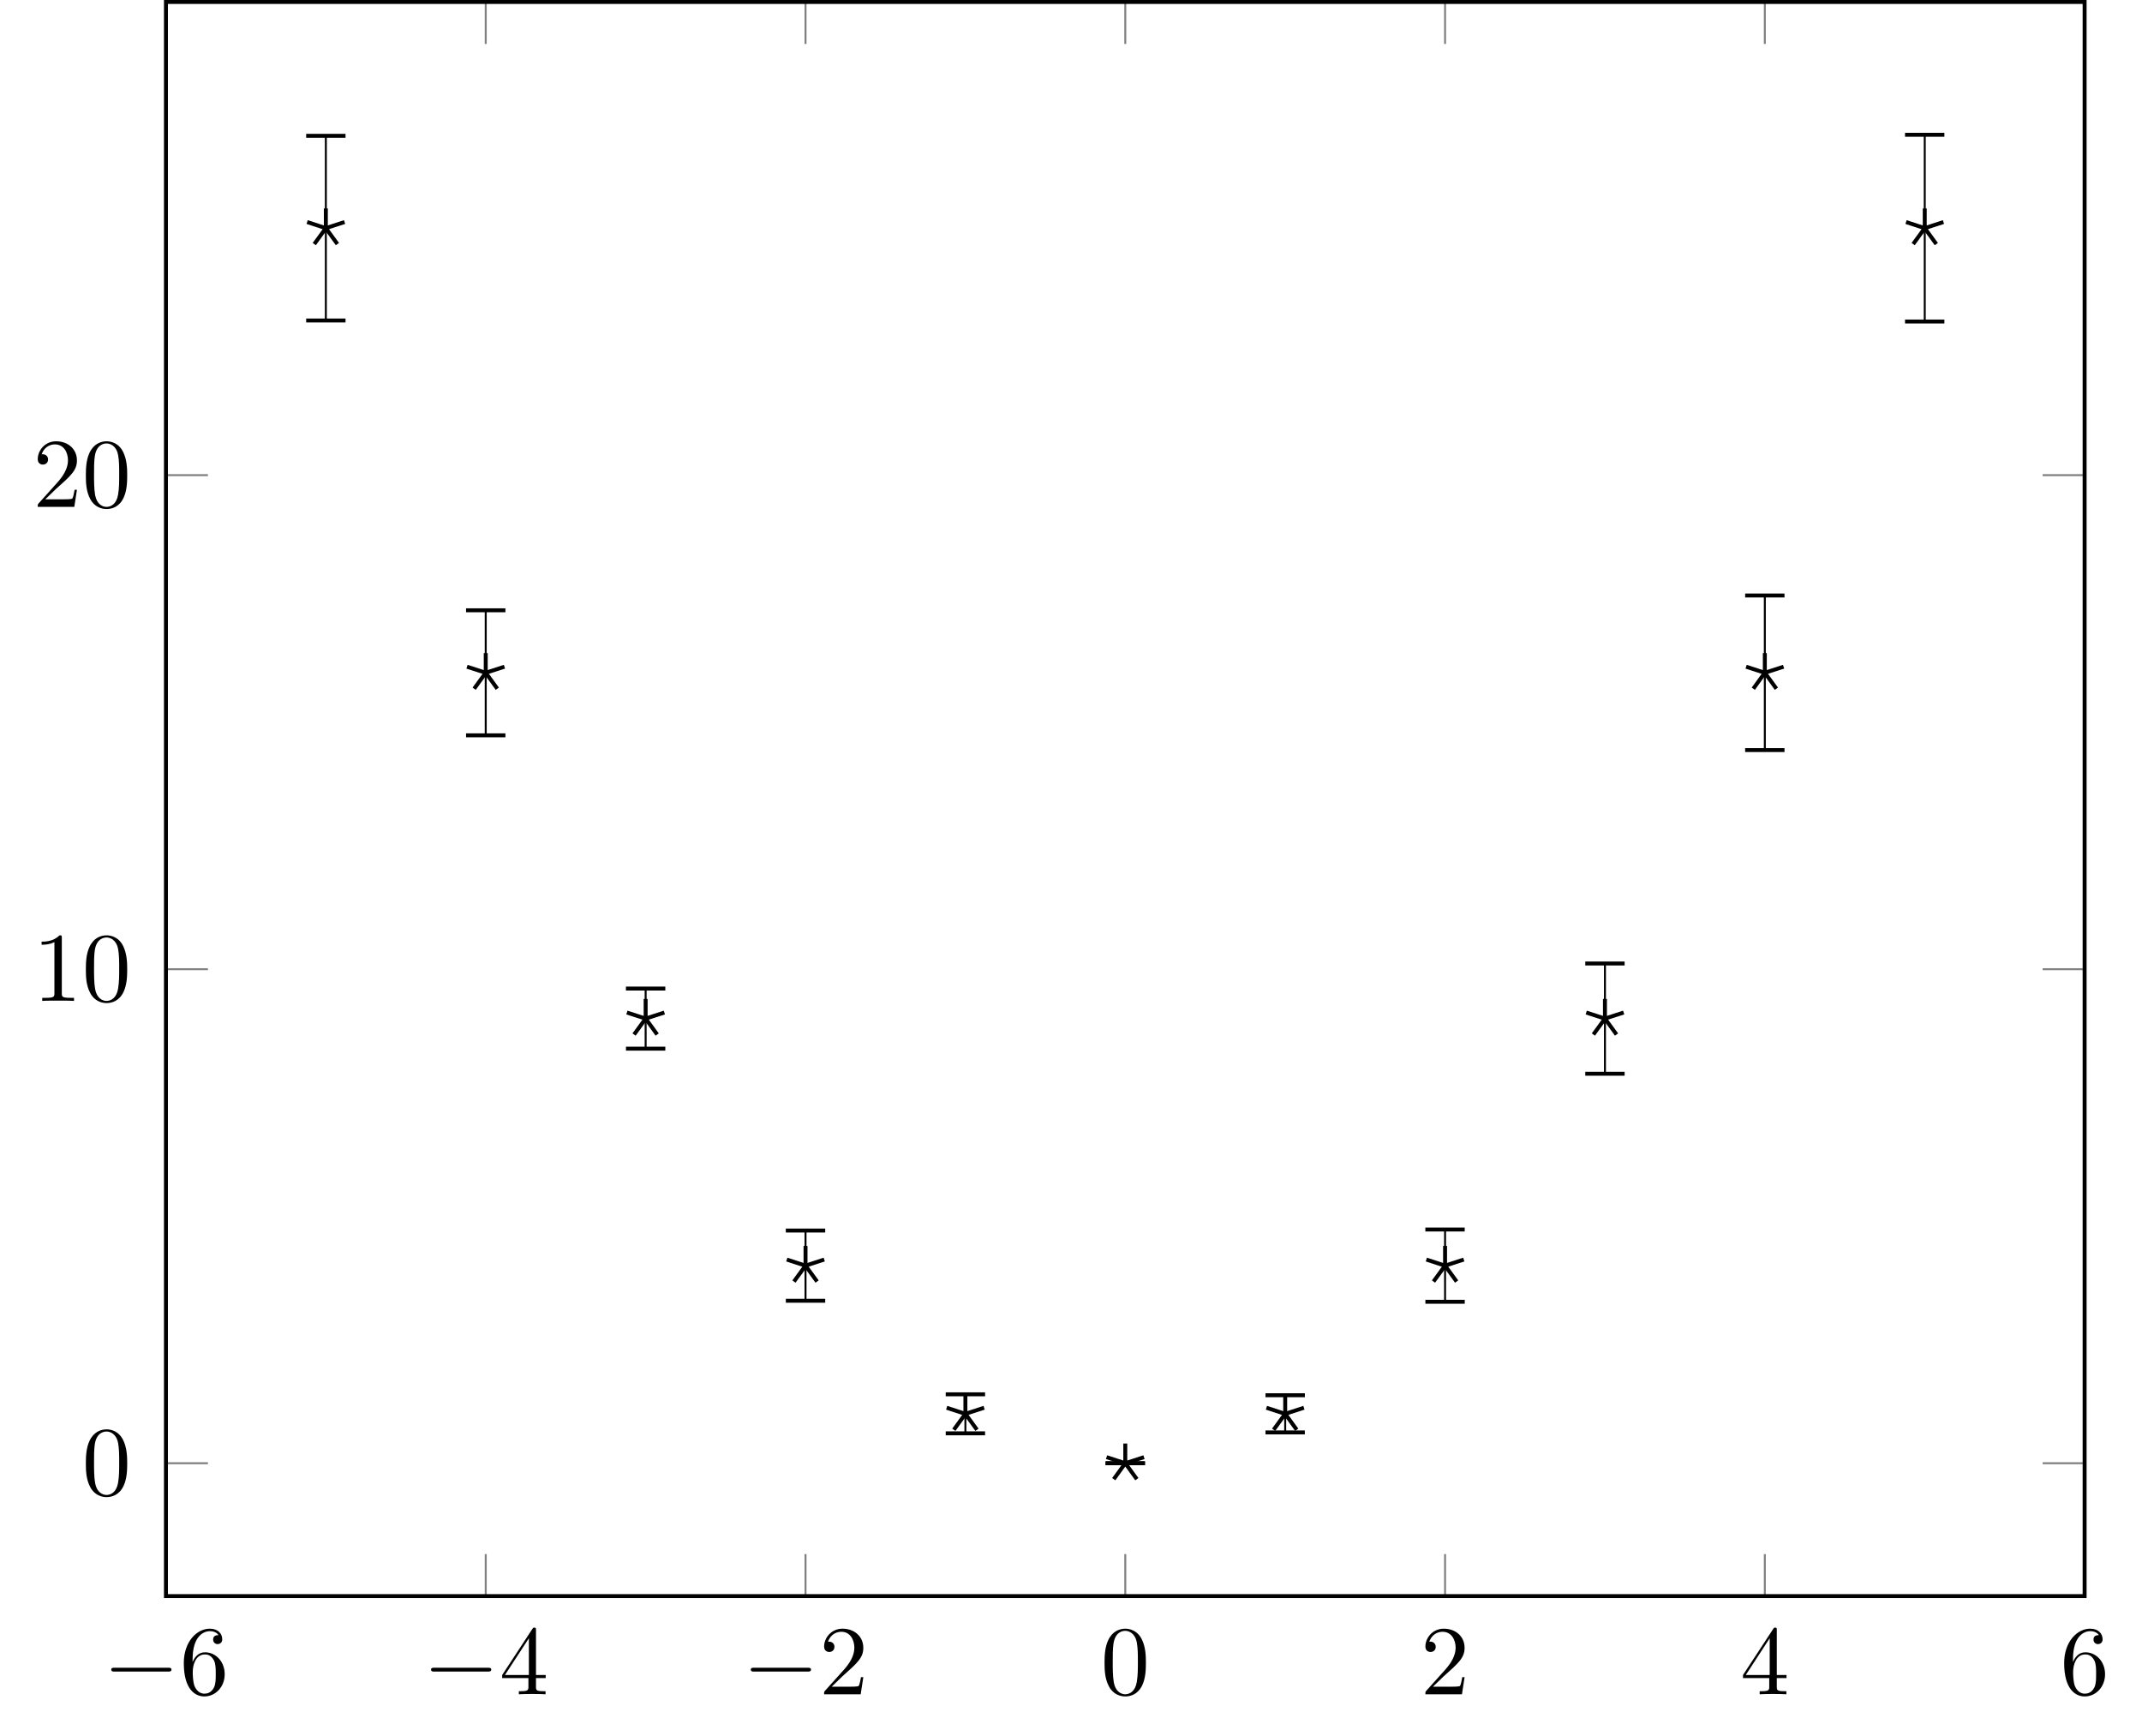
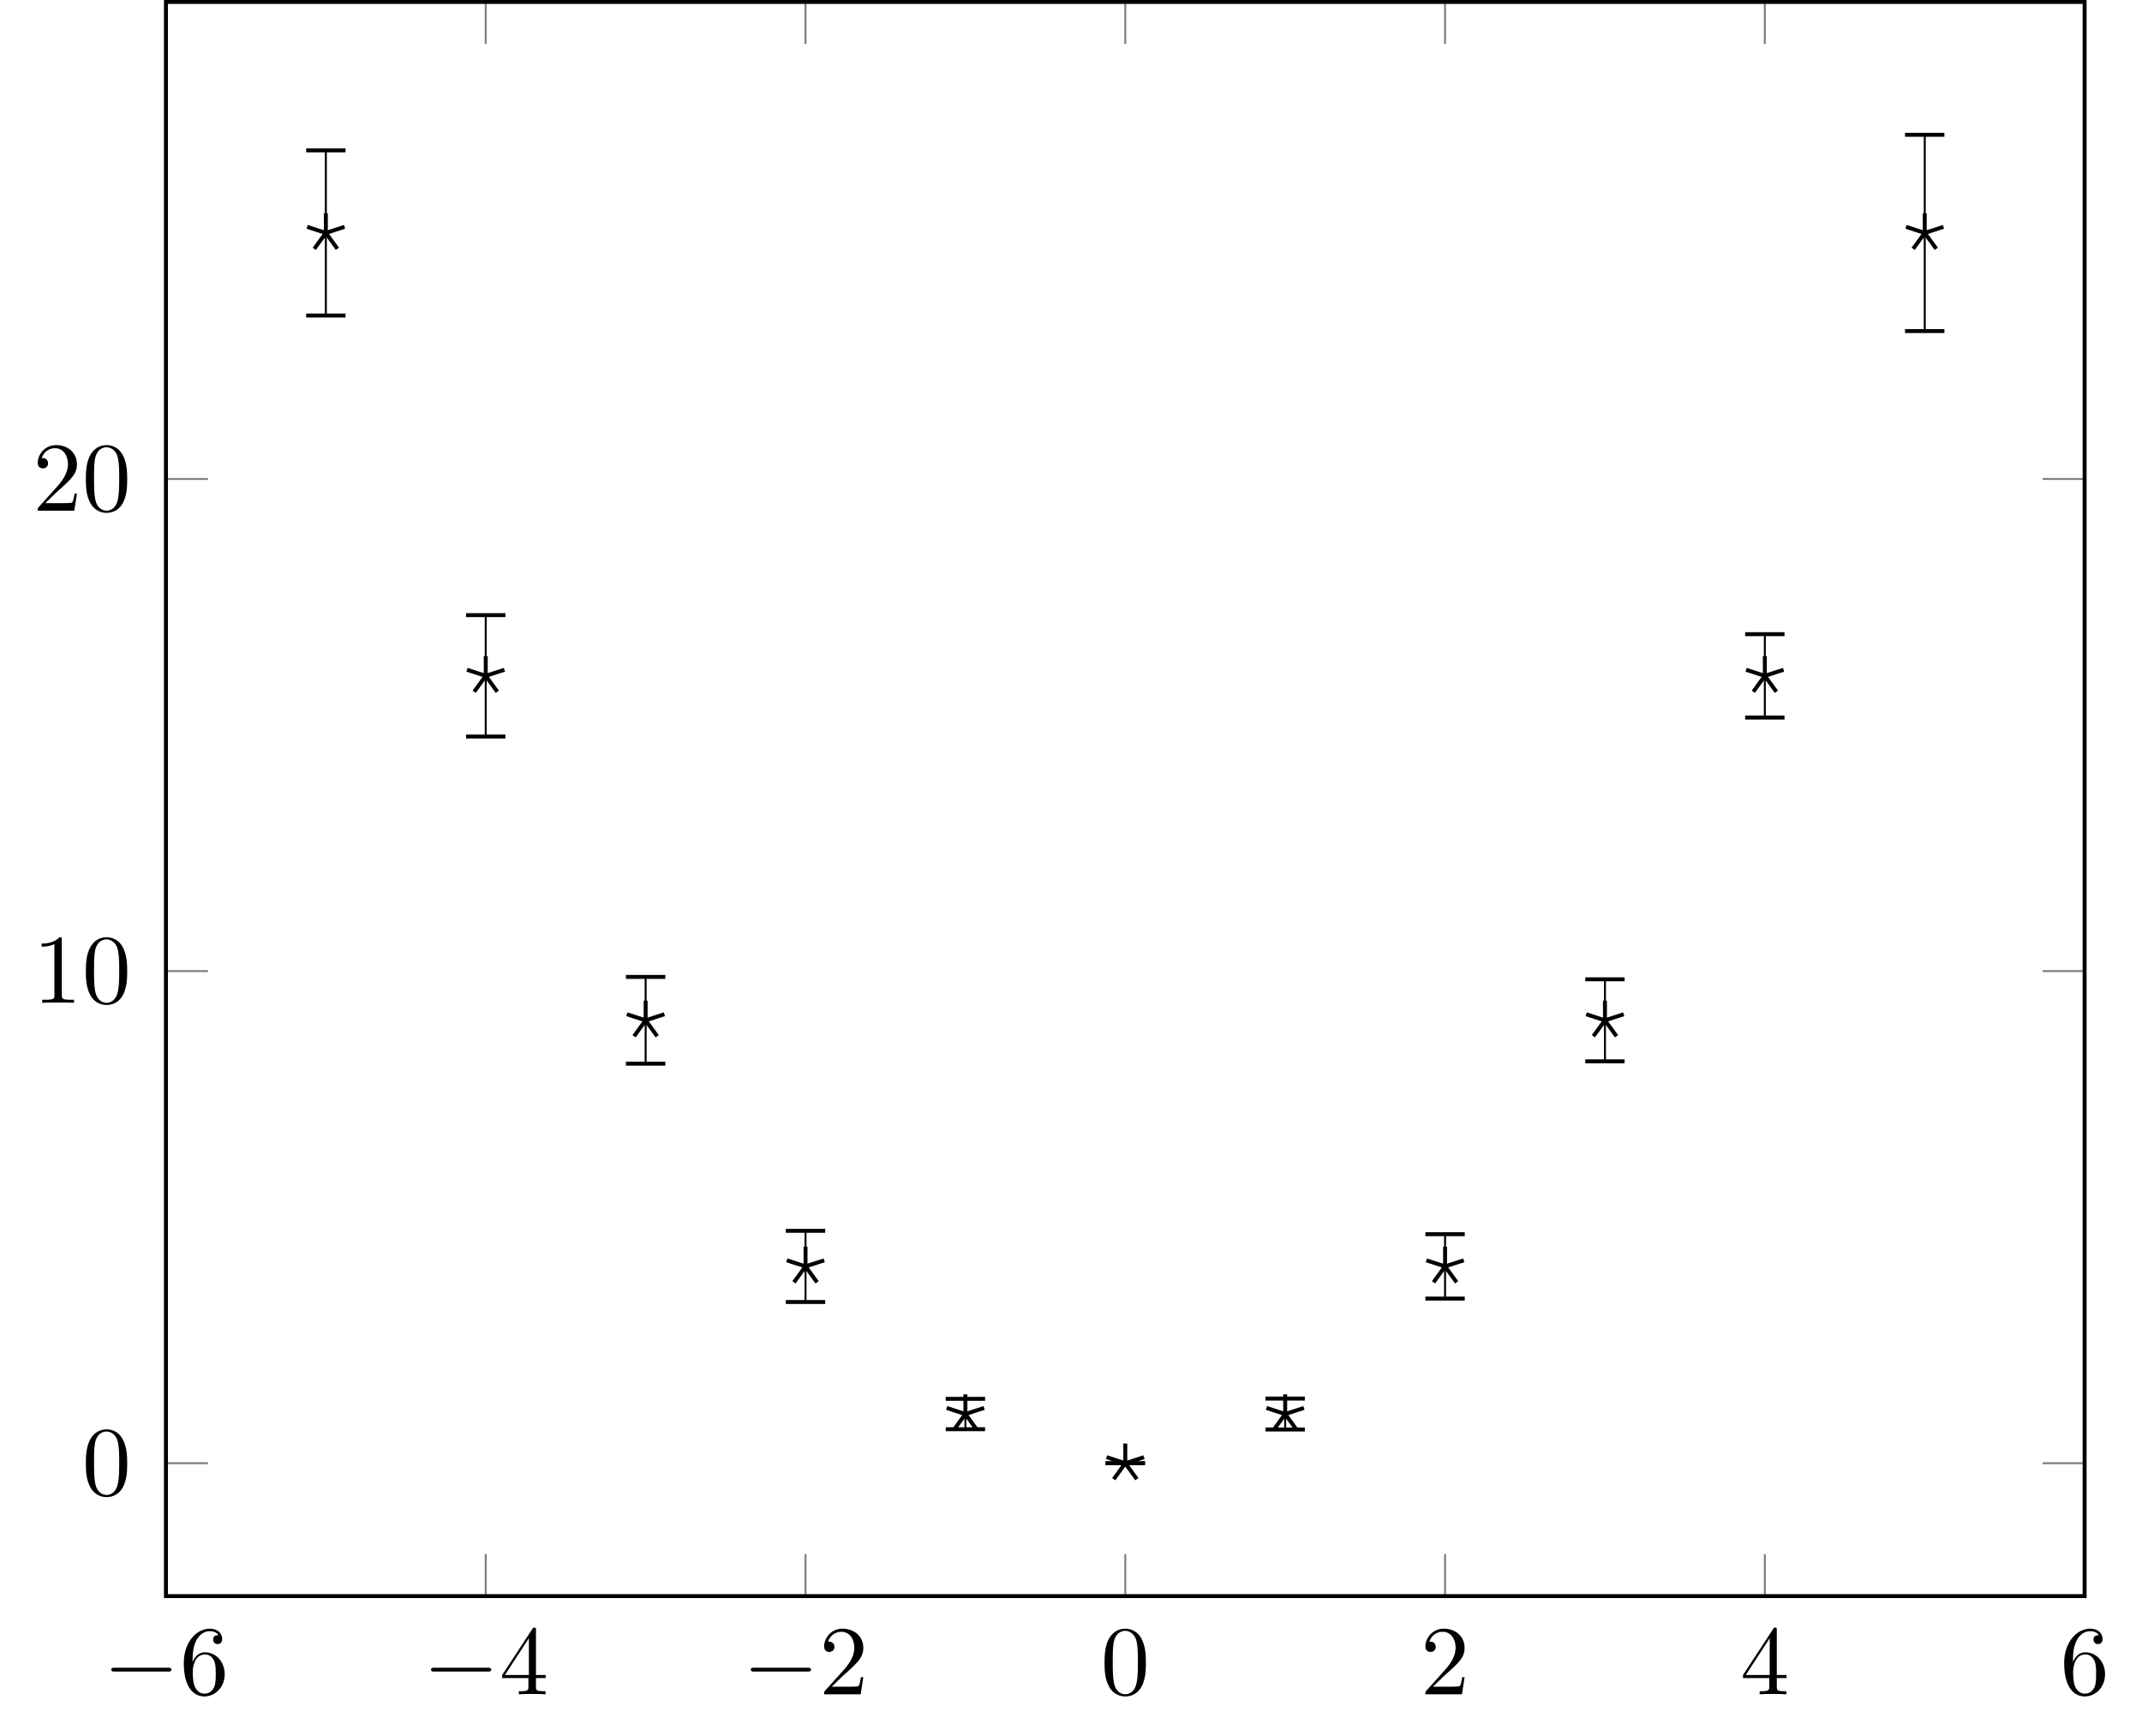
<svg xmlns="http://www.w3.org/2000/svg" xmlns:xlink="http://www.w3.org/1999/xlink" width="216.876pt" height="175.683pt" viewBox="0 0 216.876 175.683" version="1.1">
  <defs>
    <g>
      <symbol overflow="visible" id="glyph0-0">
        <path style="stroke:none;" d="" />
      </symbol>
      <symbol overflow="visible" id="glyph0-1">
        <path style="stroke:none;" d="M 6.562 -2.297 C 6.734 -2.297 6.922 -2.297 6.922 -2.5 C 6.922 -2.688 6.734 -2.688 6.562 -2.688 L 1.172 -2.688 C 1 -2.688 0.828 -2.688 0.828 -2.5 C 0.828 -2.297 1 -2.297 1.172 -2.297 Z M 6.562 -2.297 " />
      </symbol>
      <symbol overflow="visible" id="glyph1-0">
        <path style="stroke:none;" d="" />
      </symbol>
      <symbol overflow="visible" id="glyph1-1">
        <path style="stroke:none;" d="M 1.312 -3.266 L 1.312 -3.516 C 1.312 -6.031 2.547 -6.391 3.062 -6.391 C 3.297 -6.391 3.719 -6.328 3.938 -5.984 C 3.781 -5.984 3.391 -5.984 3.391 -5.547 C 3.391 -5.234 3.625 -5.078 3.844 -5.078 C 4 -5.078 4.312 -5.172 4.312 -5.562 C 4.312 -6.156 3.875 -6.641 3.047 -6.641 C 1.766 -6.641 0.422 -5.359 0.422 -3.156 C 0.422 -0.484 1.578 0.219 2.5 0.219 C 3.609 0.219 4.562 -0.719 4.562 -2.031 C 4.562 -3.297 3.672 -4.25 2.562 -4.25 C 1.891 -4.25 1.516 -3.75 1.312 -3.266 Z M 2.5 -0.062 C 1.875 -0.062 1.578 -0.656 1.516 -0.812 C 1.328 -1.281 1.328 -2.078 1.328 -2.25 C 1.328 -3.031 1.656 -4.031 2.547 -4.031 C 2.719 -4.031 3.172 -4.031 3.484 -3.406 C 3.656 -3.047 3.656 -2.531 3.656 -2.047 C 3.656 -1.562 3.656 -1.062 3.484 -0.703 C 3.188 -0.109 2.734 -0.062 2.5 -0.062 Z M 2.5 -0.062 " />
      </symbol>
      <symbol overflow="visible" id="glyph1-2">
        <path style="stroke:none;" d="M 2.938 -1.641 L 2.938 -0.781 C 2.938 -0.422 2.906 -0.312 2.172 -0.312 L 1.969 -0.312 L 1.969 0 C 2.375 -0.031 2.891 -0.031 3.312 -0.031 C 3.734 -0.031 4.25 -0.031 4.672 0 L 4.672 -0.312 L 4.453 -0.312 C 3.719 -0.312 3.703 -0.422 3.703 -0.781 L 3.703 -1.641 L 4.688 -1.641 L 4.688 -1.953 L 3.703 -1.953 L 3.703 -6.484 C 3.703 -6.688 3.703 -6.75 3.531 -6.75 C 3.453 -6.75 3.422 -6.75 3.344 -6.625 L 0.281 -1.953 L 0.281 -1.641 Z M 2.984 -1.953 L 0.562 -1.953 L 2.984 -5.672 Z M 2.984 -1.953 " />
      </symbol>
      <symbol overflow="visible" id="glyph1-3">
        <path style="stroke:none;" d="M 1.266 -0.766 L 2.328 -1.797 C 3.875 -3.172 4.469 -3.703 4.469 -4.703 C 4.469 -5.844 3.578 -6.641 2.359 -6.641 C 1.234 -6.641 0.5 -5.719 0.5 -4.828 C 0.5 -4.281 1 -4.281 1.031 -4.281 C 1.203 -4.281 1.547 -4.391 1.547 -4.812 C 1.547 -5.062 1.359 -5.328 1.016 -5.328 C 0.938 -5.328 0.922 -5.328 0.891 -5.312 C 1.109 -5.969 1.656 -6.328 2.234 -6.328 C 3.141 -6.328 3.562 -5.516 3.562 -4.703 C 3.562 -3.906 3.078 -3.125 2.516 -2.5 L 0.609 -0.375 C 0.5 -0.266 0.5 -0.234 0.5 0 L 4.203 0 L 4.469 -1.734 L 4.234 -1.734 C 4.172 -1.438 4.109 -1 4 -0.844 C 3.938 -0.766 3.281 -0.766 3.062 -0.766 Z M 1.266 -0.766 " />
      </symbol>
      <symbol overflow="visible" id="glyph1-4">
        <path style="stroke:none;" d="M 4.578 -3.188 C 4.578 -3.984 4.531 -4.781 4.188 -5.516 C 3.734 -6.484 2.906 -6.641 2.5 -6.641 C 1.891 -6.641 1.172 -6.375 0.75 -5.453 C 0.438 -4.766 0.391 -3.984 0.391 -3.188 C 0.391 -2.438 0.422 -1.547 0.844 -0.781 C 1.266 0.016 2 0.219 2.484 0.219 C 3.016 0.219 3.781 0.016 4.219 -0.938 C 4.531 -1.625 4.578 -2.406 4.578 -3.188 Z M 2.484 0 C 2.094 0 1.5 -0.25 1.328 -1.203 C 1.219 -1.797 1.219 -2.719 1.219 -3.312 C 1.219 -3.953 1.219 -4.609 1.297 -5.141 C 1.484 -6.328 2.234 -6.422 2.484 -6.422 C 2.812 -6.422 3.469 -6.234 3.656 -5.25 C 3.766 -4.688 3.766 -3.938 3.766 -3.312 C 3.766 -2.562 3.766 -1.891 3.656 -1.25 C 3.5 -0.297 2.938 0 2.484 0 Z M 2.484 0 " />
      </symbol>
      <symbol overflow="visible" id="glyph1-5">
        <path style="stroke:none;" d="M 2.938 -6.375 C 2.938 -6.625 2.938 -6.641 2.703 -6.641 C 2.078 -6 1.203 -6 0.891 -6 L 0.891 -5.688 C 1.094 -5.688 1.672 -5.688 2.188 -5.953 L 2.188 -0.781 C 2.188 -0.422 2.156 -0.312 1.266 -0.312 L 0.953 -0.312 L 0.953 0 C 1.297 -0.031 2.156 -0.031 2.562 -0.031 C 2.953 -0.031 3.828 -0.031 4.172 0 L 4.172 -0.312 L 3.859 -0.312 C 2.953 -0.312 2.938 -0.422 2.938 -0.781 Z M 2.938 -6.375 " />
      </symbol>
    </g>
  </defs>
  <g id="surface1">
-     <path style="fill:none;stroke-width:0.199;stroke-linecap:butt;stroke-linejoin:miter;stroke:rgb(50%,50%,50%);stroke-opacity:1;stroke-miterlimit:10;" d="M -16.187 -13.452 L -16.187 -9.198 M 16.188 -13.452 L 16.188 -9.198 M 48.567 -13.452 L 48.567 -9.198 M 80.942 -13.452 L 80.942 -9.198 M 113.32 -13.452 L 113.32 -9.198 M 145.696 -13.452 L 145.696 -9.198 M 178.074 -13.452 L 178.074 -9.198 M -16.187 147.943 L -16.187 143.693 M 16.188 147.943 L 16.188 143.693 M 48.567 147.943 L 48.567 143.693 M 80.942 147.943 L 80.942 143.693 M 113.32 147.943 L 113.32 143.693 M 145.696 147.943 L 145.696 143.693 M 178.074 147.943 L 178.074 143.693 " transform="matrix(1,0,0,-1,32.992,148.142)" />
-     <path style="fill:none;stroke-width:0.199;stroke-linecap:butt;stroke-linejoin:miter;stroke:rgb(50%,50%,50%);stroke-opacity:1;stroke-miterlimit:10;" d="M -16.191 0.001 L -11.937 0.001 M -16.191 50.017 L -11.937 50.017 M -16.191 100.037 L -11.937 100.037 M 178.074 0.001 L 173.824 0.001 M 178.074 50.017 L 173.824 50.017 M 178.074 100.037 L 173.824 100.037 " transform="matrix(1,0,0,-1,32.992,148.142)" />
-     <path style="fill:none;stroke-width:0.399;stroke-linecap:butt;stroke-linejoin:miter;stroke:rgb(0%,0%,0%);stroke-opacity:1;stroke-miterlimit:10;" d="M -16.191 -13.452 L -16.191 147.943 L 178.074 147.943 L 178.074 -13.452 Z M -16.191 -13.452 " transform="matrix(1,0,0,-1,32.992,148.142)" />
+     <path style="fill:none;stroke-width:0.199;stroke-linecap:butt;stroke-linejoin:miter;stroke:rgb(50%,50%,50%);stroke-opacity:1;stroke-miterlimit:10;" d="M -16.187 -13.452 L -16.187 -9.198 M 16.188 -13.452 L 16.188 -9.198 M 48.567 -13.452 L 48.567 -9.198 M 80.942 -13.452 L 80.942 -9.198 M 113.32 -13.452 L 113.32 -9.198 M 145.696 -13.452 L 145.696 -9.198 M 178.074 -13.452 L 178.074 -9.198 M -16.187 147.947 L -16.187 143.693 M 16.188 147.947 L 16.188 143.693 M 48.567 147.947 L 48.567 143.693 M 80.942 147.947 L 80.942 143.693 M 113.32 147.947 L 113.32 143.693 M 145.696 147.947 L 145.696 143.693 M 178.074 147.947 L 178.074 143.693 " transform="matrix(1,0,0,-1,32.992,148.142)" />
+     <path style="fill:none;stroke-width:0.199;stroke-linecap:butt;stroke-linejoin:miter;stroke:rgb(50%,50%,50%);stroke-opacity:1;stroke-miterlimit:10;" d="M -16.191 0.001 L -11.937 0.001 M -16.191 49.826 L -11.937 49.826 M -16.191 99.65 L -11.937 99.65 M 178.074 0.001 L 173.824 0.001 M 178.074 49.826 L 173.824 49.826 M 178.074 99.65 L 173.824 99.65 " transform="matrix(1,0,0,-1,32.992,148.142)" />
+     <path style="fill:none;stroke-width:0.399;stroke-linecap:butt;stroke-linejoin:miter;stroke:rgb(0%,0%,0%);stroke-opacity:1;stroke-miterlimit:10;" d="M -16.191 -13.452 L -16.191 147.947 L 178.074 147.947 L 178.074 -13.452 Z M -16.191 -13.452 " transform="matrix(1,0,0,-1,32.992,148.142)" />
    <g style="fill:rgb(0%,0%,0%);fill-opacity:1;">
      <use xlink:href="#glyph0-1" x="10.439" y="171.532" />
    </g>
    <g style="fill:rgb(0%,0%,0%);fill-opacity:1;">
      <use xlink:href="#glyph1-1" x="18.188" y="171.532" />
    </g>
    <g style="fill:rgb(0%,0%,0%);fill-opacity:1;">
      <use xlink:href="#glyph0-1" x="42.816" y="171.532" />
    </g>
    <g style="fill:rgb(0%,0%,0%);fill-opacity:1;">
      <use xlink:href="#glyph1-2" x="50.564" y="171.532" />
    </g>
    <g style="fill:rgb(0%,0%,0%);fill-opacity:1;">
      <use xlink:href="#glyph0-1" x="75.192" y="171.532" />
    </g>
    <g style="fill:rgb(0%,0%,0%);fill-opacity:1;">
      <use xlink:href="#glyph1-3" x="82.941" y="171.532" />
    </g>
    <g style="fill:rgb(0%,0%,0%);fill-opacity:1;">
      <use xlink:href="#glyph1-4" x="111.444" y="171.532" />
    </g>
    <g style="fill:rgb(0%,0%,0%);fill-opacity:1;">
      <use xlink:href="#glyph1-3" x="143.82" y="171.532" />
    </g>
    <g style="fill:rgb(0%,0%,0%);fill-opacity:1;">
      <use xlink:href="#glyph1-2" x="176.197" y="171.532" />
    </g>
    <g style="fill:rgb(0%,0%,0%);fill-opacity:1;">
      <use xlink:href="#glyph1-1" x="208.574" y="171.532" />
    </g>
    <g style="fill:rgb(0%,0%,0%);fill-opacity:1;">
      <use xlink:href="#glyph1-4" x="8.302" y="151.352" />
    </g>
    <g style="fill:rgb(0%,0%,0%);fill-opacity:1;">
-       <use xlink:href="#glyph1-5" x="3.321" y="101.335" />
-       <use xlink:href="#glyph1-4" x="8.302" y="101.335" />
+       <use xlink:href="#glyph1-5" x="3.321" y="101.528" />
+       <use xlink:href="#glyph1-4" x="8.302" y="101.528" />
    </g>
    <g style="fill:rgb(0%,0%,0%);fill-opacity:1;">
-       <use xlink:href="#glyph1-3" x="3.321" y="51.318" />
-       <use xlink:href="#glyph1-4" x="8.302" y="51.318" />
+       <use xlink:href="#glyph1-3" x="3.321" y="51.704" />
+       <use xlink:href="#glyph1-4" x="8.302" y="51.704" />
    </g>
-     <path style="fill:none;stroke-width:0.199;stroke-linecap:butt;stroke-linejoin:miter;stroke:rgb(0%,0%,0%);stroke-opacity:1;stroke-miterlimit:10;" d="M 0 125.044 L 0 134.392 " transform="matrix(1,0,0,-1,32.992,148.142)" />
-     <path style="fill:none;stroke-width:0.399;stroke-linecap:butt;stroke-linejoin:miter;stroke:rgb(0%,0%,0%);stroke-opacity:1;stroke-miterlimit:10;" d="M 0.001 1.992 L 0.001 -1.992 " transform="matrix(0,-1,-1,0,32.992,13.751)" />
-     <path style="fill:none;stroke-width:0.199;stroke-linecap:butt;stroke-linejoin:miter;stroke:rgb(0%,0%,0%);stroke-opacity:1;stroke-miterlimit:10;" d="M 0 125.044 L 0 115.697 " transform="matrix(1,0,0,-1,32.992,148.142)" />
-     <path style="fill:none;stroke-width:0.399;stroke-linecap:butt;stroke-linejoin:miter;stroke:rgb(0%,0%,0%);stroke-opacity:1;stroke-miterlimit:10;" d="M 0 1.991 L 0 -1.993 " transform="matrix(0,1,1,0,32.993,32.449)" />
-     <path style="fill:none;stroke-width:0.199;stroke-linecap:butt;stroke-linejoin:miter;stroke:rgb(0%,0%,0%);stroke-opacity:1;stroke-miterlimit:10;" d="M 16.188 80.029 L 16.188 86.357 " transform="matrix(1,0,0,-1,32.992,148.142)" />
-     <path style="fill:none;stroke-width:0.399;stroke-linecap:butt;stroke-linejoin:miter;stroke:rgb(0%,0%,0%);stroke-opacity:1;stroke-miterlimit:10;" d="M 0.001 1.994 L 0.001 -1.991 " transform="matrix(0,-1,-1,0,49.181,61.786)" />
-     <path style="fill:none;stroke-width:0.199;stroke-linecap:butt;stroke-linejoin:miter;stroke:rgb(0%,0%,0%);stroke-opacity:1;stroke-miterlimit:10;" d="M 16.188 80.029 L 16.188 73.701 " transform="matrix(1,0,0,-1,32.992,148.142)" />
-     <path style="fill:none;stroke-width:0.399;stroke-linecap:butt;stroke-linejoin:miter;stroke:rgb(0%,0%,0%);stroke-opacity:1;stroke-miterlimit:10;" d="M 0.001 1.991 L 0.001 -1.994 " transform="matrix(0,1,1,0,49.181,74.444)" />
-     <path style="fill:none;stroke-width:0.199;stroke-linecap:butt;stroke-linejoin:miter;stroke:rgb(0%,0%,0%);stroke-opacity:1;stroke-miterlimit:10;" d="M 32.379 45.017 L 32.379 48.056 " transform="matrix(1,0,0,-1,32.992,148.142)" />
-     <path style="fill:none;stroke-width:0.399;stroke-linecap:butt;stroke-linejoin:miter;stroke:rgb(0%,0%,0%);stroke-opacity:1;stroke-miterlimit:10;" d="M 0.001 1.994 L 0.001 -1.994 " transform="matrix(0,-1,-1,0,65.369,100.087)" />
-     <path style="fill:none;stroke-width:0.199;stroke-linecap:butt;stroke-linejoin:miter;stroke:rgb(0%,0%,0%);stroke-opacity:1;stroke-miterlimit:10;" d="M 32.379 45.017 L 32.379 41.974 " transform="matrix(1,0,0,-1,32.992,148.142)" />
-     <path style="fill:none;stroke-width:0.399;stroke-linecap:butt;stroke-linejoin:miter;stroke:rgb(0%,0%,0%);stroke-opacity:1;stroke-miterlimit:10;" d="M 0.001 1.993 L 0.001 -1.991 " transform="matrix(0,1,1,0,65.37,106.167)" />
-     <path style="fill:none;stroke-width:0.199;stroke-linecap:butt;stroke-linejoin:miter;stroke:rgb(0%,0%,0%);stroke-opacity:1;stroke-miterlimit:10;" d="M 48.567 20.005 L 48.567 23.56 " transform="matrix(1,0,0,-1,32.992,148.142)" />
-     <path style="fill:none;stroke-width:0.399;stroke-linecap:butt;stroke-linejoin:miter;stroke:rgb(0%,0%,0%);stroke-opacity:1;stroke-miterlimit:10;" d="M -0.001 1.994 L -0.001 -1.994 " transform="matrix(0,-1,-1,0,81.557,124.581)" />
-     <path style="fill:none;stroke-width:0.199;stroke-linecap:butt;stroke-linejoin:miter;stroke:rgb(0%,0%,0%);stroke-opacity:1;stroke-miterlimit:10;" d="M 48.567 20.005 L 48.567 16.451 " transform="matrix(1,0,0,-1,32.992,148.142)" />
-     <path style="fill:none;stroke-width:0.399;stroke-linecap:butt;stroke-linejoin:miter;stroke:rgb(0%,0%,0%);stroke-opacity:1;stroke-miterlimit:10;" d="M 0.001 1.993 L 0.001 -1.992 " transform="matrix(0,1,1,0,81.558,131.69)" />
-     <path style="fill:none;stroke-width:0.199;stroke-linecap:butt;stroke-linejoin:miter;stroke:rgb(0%,0%,0%);stroke-opacity:1;stroke-miterlimit:10;" d="M 64.754 5.001 L 64.754 6.974 " transform="matrix(1,0,0,-1,32.992,148.142)" />
-     <path style="fill:none;stroke-width:0.399;stroke-linecap:butt;stroke-linejoin:miter;stroke:rgb(0%,0%,0%);stroke-opacity:1;stroke-miterlimit:10;" d="M 0.002 1.992 L 0.002 -1.992 " transform="matrix(0,-1,-1,0,97.746,141.166)" />
-     <path style="fill:none;stroke-width:0.199;stroke-linecap:butt;stroke-linejoin:miter;stroke:rgb(0%,0%,0%);stroke-opacity:1;stroke-miterlimit:10;" d="M 64.754 5.001 L 64.754 3.029 " transform="matrix(1,0,0,-1,32.992,148.142)" />
-     <path style="fill:none;stroke-width:0.399;stroke-linecap:butt;stroke-linejoin:miter;stroke:rgb(0%,0%,0%);stroke-opacity:1;stroke-miterlimit:10;" d="M -0.001 1.993 L -0.001 -1.991 " transform="matrix(0,1,1,0,97.745,145.114)" />
+     <path style="fill:none;stroke-width:0.199;stroke-linecap:butt;stroke-linejoin:miter;stroke:rgb(0%,0%,0%);stroke-opacity:1;stroke-miterlimit:10;" d="M 0 124.56 L 0 132.923 " transform="matrix(1,0,0,-1,32.992,148.142)" />
+     <path style="fill:none;stroke-width:0.399;stroke-linecap:butt;stroke-linejoin:miter;stroke:rgb(0%,0%,0%);stroke-opacity:1;stroke-miterlimit:10;" d="M -0.002 1.992 L -0.002 -1.992 " transform="matrix(0,-1,-1,0,32.992,15.221)" />
+     <path style="fill:none;stroke-width:0.199;stroke-linecap:butt;stroke-linejoin:miter;stroke:rgb(0%,0%,0%);stroke-opacity:1;stroke-miterlimit:10;" d="M 0 124.56 L 0 116.201 " transform="matrix(1,0,0,-1,32.992,148.142)" />
+     <path style="fill:none;stroke-width:0.399;stroke-linecap:butt;stroke-linejoin:miter;stroke:rgb(0%,0%,0%);stroke-opacity:1;stroke-miterlimit:10;" d="M 0.001 1.992 L 0.001 -1.992 " transform="matrix(0,1,1,0,32.992,31.944)" />
+     <path style="fill:none;stroke-width:0.199;stroke-linecap:butt;stroke-linejoin:miter;stroke:rgb(0%,0%,0%);stroke-opacity:1;stroke-miterlimit:10;" d="M 16.188 79.72 L 16.188 85.869 " transform="matrix(1,0,0,-1,32.992,148.142)" />
+     <path style="fill:none;stroke-width:0.399;stroke-linecap:butt;stroke-linejoin:miter;stroke:rgb(0%,0%,0%);stroke-opacity:1;stroke-miterlimit:10;" d="M -0.001 1.994 L -0.001 -1.991 " transform="matrix(0,-1,-1,0,49.181,62.276)" />
+     <path style="fill:none;stroke-width:0.199;stroke-linecap:butt;stroke-linejoin:miter;stroke:rgb(0%,0%,0%);stroke-opacity:1;stroke-miterlimit:10;" d="M 16.188 79.72 L 16.188 73.572 " transform="matrix(1,0,0,-1,32.992,148.142)" />
+     <path style="fill:none;stroke-width:0.399;stroke-linecap:butt;stroke-linejoin:miter;stroke:rgb(0%,0%,0%);stroke-opacity:1;stroke-miterlimit:10;" d="M -0.001 1.992 L -0.001 -1.992 " transform="matrix(0,1,1,0,49.18,74.571)" />
+     <path style="fill:none;stroke-width:0.199;stroke-linecap:butt;stroke-linejoin:miter;stroke:rgb(0%,0%,0%);stroke-opacity:1;stroke-miterlimit:10;" d="M 32.379 44.841 L 32.379 49.236 " transform="matrix(1,0,0,-1,32.992,148.142)" />
+     <path style="fill:none;stroke-width:0.399;stroke-linecap:butt;stroke-linejoin:miter;stroke:rgb(0%,0%,0%);stroke-opacity:1;stroke-miterlimit:10;" d="M 0.002 1.994 L 0.002 -1.994 " transform="matrix(0,-1,-1,0,65.369,98.908)" />
+     <path style="fill:none;stroke-width:0.199;stroke-linecap:butt;stroke-linejoin:miter;stroke:rgb(0%,0%,0%);stroke-opacity:1;stroke-miterlimit:10;" d="M 32.379 44.841 L 32.379 40.451 " transform="matrix(1,0,0,-1,32.992,148.142)" />
+     <path style="fill:none;stroke-width:0.399;stroke-linecap:butt;stroke-linejoin:miter;stroke:rgb(0%,0%,0%);stroke-opacity:1;stroke-miterlimit:10;" d="M -0.002 1.994 L -0.002 -1.994 " transform="matrix(0,1,1,0,65.369,107.693)" />
+     <path style="fill:none;stroke-width:0.199;stroke-linecap:butt;stroke-linejoin:miter;stroke:rgb(0%,0%,0%);stroke-opacity:1;stroke-miterlimit:10;" d="M 48.567 19.931 L 48.567 23.533 " transform="matrix(1,0,0,-1,32.992,148.142)" />
+     <path style="fill:none;stroke-width:0.399;stroke-linecap:butt;stroke-linejoin:miter;stroke:rgb(0%,0%,0%);stroke-opacity:1;stroke-miterlimit:10;" d="M -0.001 1.992 L -0.001 -1.993 " transform="matrix(0,-1,-1,0,81.558,124.608)" />
+     <path style="fill:none;stroke-width:0.199;stroke-linecap:butt;stroke-linejoin:miter;stroke:rgb(0%,0%,0%);stroke-opacity:1;stroke-miterlimit:10;" d="M 48.567 19.931 L 48.567 16.326 " transform="matrix(1,0,0,-1,32.992,148.142)" />
+     <path style="fill:none;stroke-width:0.399;stroke-linecap:butt;stroke-linejoin:miter;stroke:rgb(0%,0%,0%);stroke-opacity:1;stroke-miterlimit:10;" d="M -0.001 1.993 L -0.001 -1.992 " transform="matrix(0,1,1,0,81.558,131.817)" />
+     <path style="fill:none;stroke-width:0.199;stroke-linecap:butt;stroke-linejoin:miter;stroke:rgb(0%,0%,0%);stroke-opacity:1;stroke-miterlimit:10;" d="M 64.754 4.982 L 64.754 6.521 " transform="matrix(1,0,0,-1,32.992,148.142)" />
+     <path style="fill:none;stroke-width:0.399;stroke-linecap:butt;stroke-linejoin:miter;stroke:rgb(0%,0%,0%);stroke-opacity:1;stroke-miterlimit:10;" d="M -0 1.992 L -0 -1.992 " transform="matrix(0,-1,-1,0,97.746,141.621)" />
+     <path style="fill:none;stroke-width:0.199;stroke-linecap:butt;stroke-linejoin:miter;stroke:rgb(0%,0%,0%);stroke-opacity:1;stroke-miterlimit:10;" d="M 64.754 4.982 L 64.754 3.443 " transform="matrix(1,0,0,-1,32.992,148.142)" />
+     <path style="fill:none;stroke-width:0.399;stroke-linecap:butt;stroke-linejoin:miter;stroke:rgb(0%,0%,0%);stroke-opacity:1;stroke-miterlimit:10;" d="M 0.001 1.993 L 0.001 -1.991 " transform="matrix(0,1,1,0,97.745,144.698)" />
    <path style="fill:none;stroke-width:0.199;stroke-linecap:butt;stroke-linejoin:miter;stroke:rgb(0%,0%,0%);stroke-opacity:1;stroke-miterlimit:10;" d="M 80.942 0.001 L 80.942 0.001 " transform="matrix(1,0,0,-1,32.992,148.142)" />
    <path style="fill:none;stroke-width:0.399;stroke-linecap:butt;stroke-linejoin:miter;stroke:rgb(0%,0%,0%);stroke-opacity:1;stroke-miterlimit:10;" d="M 0.001 1.993 L 0.001 -1.992 " transform="matrix(0,-1,-1,0,113.934,148.142)" />
    <path style="fill:none;stroke-width:0.199;stroke-linecap:butt;stroke-linejoin:miter;stroke:rgb(0%,0%,0%);stroke-opacity:1;stroke-miterlimit:10;" d="M 80.942 0.001 L 80.942 0.001 " transform="matrix(1,0,0,-1,32.992,148.142)" />
    <path style="fill:none;stroke-width:0.399;stroke-linecap:butt;stroke-linejoin:miter;stroke:rgb(0%,0%,0%);stroke-opacity:1;stroke-miterlimit:10;" d="M 0.001 1.993 L 0.001 -1.992 " transform="matrix(0,-1,-1,0,113.934,148.142)" />
-     <path style="fill:none;stroke-width:0.199;stroke-linecap:butt;stroke-linejoin:miter;stroke:rgb(0%,0%,0%);stroke-opacity:1;stroke-miterlimit:10;" d="M 97.133 5.001 L 97.133 6.884 " transform="matrix(1,0,0,-1,32.992,148.142)" />
-     <path style="fill:none;stroke-width:0.399;stroke-linecap:butt;stroke-linejoin:miter;stroke:rgb(0%,0%,0%);stroke-opacity:1;stroke-miterlimit:10;" d="M 0 1.994 L 0 -1.994 " transform="matrix(0,-1,-1,0,130.123,141.258)" />
-     <path style="fill:none;stroke-width:0.199;stroke-linecap:butt;stroke-linejoin:miter;stroke:rgb(0%,0%,0%);stroke-opacity:1;stroke-miterlimit:10;" d="M 97.133 5.001 L 97.133 3.119 " transform="matrix(1,0,0,-1,32.992,148.142)" />
-     <path style="fill:none;stroke-width:0.399;stroke-linecap:butt;stroke-linejoin:miter;stroke:rgb(0%,0%,0%);stroke-opacity:1;stroke-miterlimit:10;" d="M 0.001 1.991 L 0.001 -1.993 " transform="matrix(0,1,1,0,130.122,145.022)" />
-     <path style="fill:none;stroke-width:0.199;stroke-linecap:butt;stroke-linejoin:miter;stroke:rgb(0%,0%,0%);stroke-opacity:1;stroke-miterlimit:10;" d="M 113.32 20.005 L 113.32 23.669 " transform="matrix(1,0,0,-1,32.992,148.142)" />
-     <path style="fill:none;stroke-width:0.399;stroke-linecap:butt;stroke-linejoin:miter;stroke:rgb(0%,0%,0%);stroke-opacity:1;stroke-miterlimit:10;" d="M -0.002 1.994 L -0.002 -1.991 " transform="matrix(0,-1,-1,0,146.31,124.475)" />
-     <path style="fill:none;stroke-width:0.199;stroke-linecap:butt;stroke-linejoin:miter;stroke:rgb(0%,0%,0%);stroke-opacity:1;stroke-miterlimit:10;" d="M 113.32 20.005 L 113.32 16.345 " transform="matrix(1,0,0,-1,32.992,148.142)" />
-     <path style="fill:none;stroke-width:0.399;stroke-linecap:butt;stroke-linejoin:miter;stroke:rgb(0%,0%,0%);stroke-opacity:1;stroke-miterlimit:10;" d="M 0.001 1.994 L 0.001 -1.991 " transform="matrix(0,1,1,0,146.311,131.796)" />
-     <path style="fill:none;stroke-width:0.199;stroke-linecap:butt;stroke-linejoin:miter;stroke:rgb(0%,0%,0%);stroke-opacity:1;stroke-miterlimit:10;" d="M 129.508 45.017 L 129.508 50.595 " transform="matrix(1,0,0,-1,32.992,148.142)" />
-     <path style="fill:none;stroke-width:0.399;stroke-linecap:butt;stroke-linejoin:miter;stroke:rgb(0%,0%,0%);stroke-opacity:1;stroke-miterlimit:10;" d="M -0.001 1.992 L -0.001 -1.992 " transform="matrix(0,-1,-1,0,162.5,97.546)" />
-     <path style="fill:none;stroke-width:0.199;stroke-linecap:butt;stroke-linejoin:miter;stroke:rgb(0%,0%,0%);stroke-opacity:1;stroke-miterlimit:10;" d="M 129.508 45.017 L 129.508 39.435 " transform="matrix(1,0,0,-1,32.992,148.142)" />
-     <path style="fill:none;stroke-width:0.399;stroke-linecap:butt;stroke-linejoin:miter;stroke:rgb(0%,0%,0%);stroke-opacity:1;stroke-miterlimit:10;" d="M 0 1.993 L 0 -1.991 " transform="matrix(0,1,1,0,162.499,108.707)" />
-     <path style="fill:none;stroke-width:0.199;stroke-linecap:butt;stroke-linejoin:miter;stroke:rgb(0%,0%,0%);stroke-opacity:1;stroke-miterlimit:10;" d="M 145.696 80.029 L 145.696 87.853 " transform="matrix(1,0,0,-1,32.992,148.142)" />
-     <path style="fill:none;stroke-width:0.399;stroke-linecap:butt;stroke-linejoin:miter;stroke:rgb(0%,0%,0%);stroke-opacity:1;stroke-miterlimit:10;" d="M -0 1.993 L -0 -1.992 " transform="matrix(0,-1,-1,0,178.688,60.289)" />
-     <path style="fill:none;stroke-width:0.199;stroke-linecap:butt;stroke-linejoin:miter;stroke:rgb(0%,0%,0%);stroke-opacity:1;stroke-miterlimit:10;" d="M 145.696 80.029 L 145.696 72.201 " transform="matrix(1,0,0,-1,32.992,148.142)" />
-     <path style="fill:none;stroke-width:0.399;stroke-linecap:butt;stroke-linejoin:miter;stroke:rgb(0%,0%,0%);stroke-opacity:1;stroke-miterlimit:10;" d="M 0 1.992 L 0 -1.993 " transform="matrix(0,1,1,0,178.688,75.941)" />
-     <path style="fill:none;stroke-width:0.199;stroke-linecap:butt;stroke-linejoin:miter;stroke:rgb(0%,0%,0%);stroke-opacity:1;stroke-miterlimit:10;" d="M 161.887 125.044 L 161.887 134.494 " transform="matrix(1,0,0,-1,32.992,148.142)" />
-     <path style="fill:none;stroke-width:0.399;stroke-linecap:butt;stroke-linejoin:miter;stroke:rgb(0%,0%,0%);stroke-opacity:1;stroke-miterlimit:10;" d="M 0.002 1.992 L 0.002 -1.992 " transform="matrix(0,-1,-1,0,194.875,13.65)" />
-     <path style="fill:none;stroke-width:0.199;stroke-linecap:butt;stroke-linejoin:miter;stroke:rgb(0%,0%,0%);stroke-opacity:1;stroke-miterlimit:10;" d="M 161.887 125.044 L 161.887 115.595 " transform="matrix(1,0,0,-1,32.992,148.142)" />
-     <path style="fill:none;stroke-width:0.399;stroke-linecap:butt;stroke-linejoin:miter;stroke:rgb(0%,0%,0%);stroke-opacity:1;stroke-miterlimit:10;" d="M 0.001 1.991 L 0.001 -1.993 " transform="matrix(0,1,1,0,194.876,32.55)" />
-     <path style="fill:none;stroke-width:0.399;stroke-linecap:butt;stroke-linejoin:miter;stroke:rgb(0%,0%,0%);stroke-opacity:1;stroke-miterlimit:10;" d="M 0 125.044 L 0 127.037 M 0 125.044 L 1.895 125.662 M 0 125.044 L 1.172 123.431 M 0 125.044 L -1.172 123.431 M 0 125.044 L -1.894 125.662 " transform="matrix(1,0,0,-1,32.992,148.142)" />
-     <path style="fill:none;stroke-width:0.399;stroke-linecap:butt;stroke-linejoin:miter;stroke:rgb(0%,0%,0%);stroke-opacity:1;stroke-miterlimit:10;" d="M 16.188 80.029 L 16.188 82.021 M 16.188 80.029 L 18.082 80.642 M 16.188 80.029 L 17.36 78.415 M 16.188 80.029 L 15.016 78.415 M 16.188 80.029 L 14.293 80.642 " transform="matrix(1,0,0,-1,32.992,148.142)" />
-     <path style="fill:none;stroke-width:0.399;stroke-linecap:butt;stroke-linejoin:miter;stroke:rgb(0%,0%,0%);stroke-opacity:1;stroke-miterlimit:10;" d="M 32.379 45.017 L 32.379 47.009 M 32.379 45.017 L 34.274 45.63 M 32.379 45.017 L 33.547 43.404 M 32.379 45.017 L 31.207 43.404 M 32.379 45.017 L 30.481 45.63 " transform="matrix(1,0,0,-1,32.992,148.142)" />
-     <path style="fill:none;stroke-width:0.399;stroke-linecap:butt;stroke-linejoin:miter;stroke:rgb(0%,0%,0%);stroke-opacity:1;stroke-miterlimit:10;" d="M 48.567 20.005 L 48.567 22.001 M 48.567 20.005 L 50.461 20.622 M 48.567 20.005 L 49.738 18.396 M 48.567 20.005 L 47.395 18.396 M 48.567 20.005 L 46.672 20.622 " transform="matrix(1,0,0,-1,32.992,148.142)" />
-     <path style="fill:none;stroke-width:0.399;stroke-linecap:butt;stroke-linejoin:miter;stroke:rgb(0%,0%,0%);stroke-opacity:1;stroke-miterlimit:10;" d="M 64.754 5.001 L 64.754 6.994 M 64.754 5.001 L 66.649 5.619 M 64.754 5.001 L 65.926 3.388 M 64.754 5.001 L 63.582 3.388 M 64.754 5.001 L 62.86 5.619 " transform="matrix(1,0,0,-1,32.992,148.142)" />
+     <path style="fill:none;stroke-width:0.199;stroke-linecap:butt;stroke-linejoin:miter;stroke:rgb(0%,0%,0%);stroke-opacity:1;stroke-miterlimit:10;" d="M 97.133 4.982 L 97.133 6.548 " transform="matrix(1,0,0,-1,32.992,148.142)" />
+     <path style="fill:none;stroke-width:0.399;stroke-linecap:butt;stroke-linejoin:miter;stroke:rgb(0%,0%,0%);stroke-opacity:1;stroke-miterlimit:10;" d="M 0.001 1.993 L 0.001 -1.991 " transform="matrix(0,-1,-1,0,130.122,141.595)" />
+     <path style="fill:none;stroke-width:0.199;stroke-linecap:butt;stroke-linejoin:miter;stroke:rgb(0%,0%,0%);stroke-opacity:1;stroke-miterlimit:10;" d="M 97.133 4.982 L 97.133 3.419 " transform="matrix(1,0,0,-1,32.992,148.142)" />
+     <path style="fill:none;stroke-width:0.399;stroke-linecap:butt;stroke-linejoin:miter;stroke:rgb(0%,0%,0%);stroke-opacity:1;stroke-miterlimit:10;" d="M -0.001 1.991 L -0.001 -1.993 " transform="matrix(0,1,1,0,130.122,144.724)" />
+     <path style="fill:none;stroke-width:0.199;stroke-linecap:butt;stroke-linejoin:miter;stroke:rgb(0%,0%,0%);stroke-opacity:1;stroke-miterlimit:10;" d="M 113.32 19.931 L 113.32 23.189 " transform="matrix(1,0,0,-1,32.992,148.142)" />
+     <path style="fill:none;stroke-width:0.399;stroke-linecap:butt;stroke-linejoin:miter;stroke:rgb(0%,0%,0%);stroke-opacity:1;stroke-miterlimit:10;" d="M 0.002 1.991 L 0.002 -1.994 " transform="matrix(0,-1,-1,0,146.311,124.955)" />
+     <path style="fill:none;stroke-width:0.199;stroke-linecap:butt;stroke-linejoin:miter;stroke:rgb(0%,0%,0%);stroke-opacity:1;stroke-miterlimit:10;" d="M 113.32 19.931 L 113.32 16.673 " transform="matrix(1,0,0,-1,32.992,148.142)" />
+     <path style="fill:none;stroke-width:0.399;stroke-linecap:butt;stroke-linejoin:miter;stroke:rgb(0%,0%,0%);stroke-opacity:1;stroke-miterlimit:10;" d="M -0.001 1.994 L -0.001 -1.991 " transform="matrix(0,1,1,0,146.311,131.47)" />
+     <path style="fill:none;stroke-width:0.199;stroke-linecap:butt;stroke-linejoin:miter;stroke:rgb(0%,0%,0%);stroke-opacity:1;stroke-miterlimit:10;" d="M 129.508 44.841 L 129.508 48.997 " transform="matrix(1,0,0,-1,32.992,148.142)" />
+     <path style="fill:none;stroke-width:0.399;stroke-linecap:butt;stroke-linejoin:miter;stroke:rgb(0%,0%,0%);stroke-opacity:1;stroke-miterlimit:10;" d="M 0.001 1.992 L 0.001 -1.992 " transform="matrix(0,-1,-1,0,162.5,99.146)" />
+     <path style="fill:none;stroke-width:0.199;stroke-linecap:butt;stroke-linejoin:miter;stroke:rgb(0%,0%,0%);stroke-opacity:1;stroke-miterlimit:10;" d="M 129.508 44.841 L 129.508 40.689 " transform="matrix(1,0,0,-1,32.992,148.142)" />
+     <path style="fill:none;stroke-width:0.399;stroke-linecap:butt;stroke-linejoin:miter;stroke:rgb(0%,0%,0%);stroke-opacity:1;stroke-miterlimit:10;" d="M -0.002 1.992 L -0.002 -1.992 " transform="matrix(0,1,1,0,162.5,107.455)" />
+     <path style="fill:none;stroke-width:0.199;stroke-linecap:butt;stroke-linejoin:miter;stroke:rgb(0%,0%,0%);stroke-opacity:1;stroke-miterlimit:10;" d="M 145.696 79.72 L 145.696 83.943 " transform="matrix(1,0,0,-1,32.992,148.142)" />
+     <path style="fill:none;stroke-width:0.399;stroke-linecap:butt;stroke-linejoin:miter;stroke:rgb(0%,0%,0%);stroke-opacity:1;stroke-miterlimit:10;" d="M -0.001 1.992 L -0.001 -1.993 " transform="matrix(0,-1,-1,0,178.687,64.202)" />
+     <path style="fill:none;stroke-width:0.199;stroke-linecap:butt;stroke-linejoin:miter;stroke:rgb(0%,0%,0%);stroke-opacity:1;stroke-miterlimit:10;" d="M 145.696 79.72 L 145.696 75.497 " transform="matrix(1,0,0,-1,32.992,148.142)" />
+     <path style="fill:none;stroke-width:0.399;stroke-linecap:butt;stroke-linejoin:miter;stroke:rgb(0%,0%,0%);stroke-opacity:1;stroke-miterlimit:10;" d="M -0.001 1.992 L -0.001 -1.993 " transform="matrix(0,1,1,0,178.688,72.646)" />
+     <path style="fill:none;stroke-width:0.199;stroke-linecap:butt;stroke-linejoin:miter;stroke:rgb(0%,0%,0%);stroke-opacity:1;stroke-miterlimit:10;" d="M 161.887 124.56 L 161.887 134.494 " transform="matrix(1,0,0,-1,32.992,148.142)" />
+     <path style="fill:none;stroke-width:0.399;stroke-linecap:butt;stroke-linejoin:miter;stroke:rgb(0%,0%,0%);stroke-opacity:1;stroke-miterlimit:10;" d="M 0.001 1.993 L 0.001 -1.991 " transform="matrix(0,-1,-1,0,194.876,13.649)" />
+     <path style="fill:none;stroke-width:0.199;stroke-linecap:butt;stroke-linejoin:miter;stroke:rgb(0%,0%,0%);stroke-opacity:1;stroke-miterlimit:10;" d="M 161.887 124.56 L 161.887 114.626 " transform="matrix(1,0,0,-1,32.992,148.142)" />
+     <path style="fill:none;stroke-width:0.399;stroke-linecap:butt;stroke-linejoin:miter;stroke:rgb(0%,0%,0%);stroke-opacity:1;stroke-miterlimit:10;" d="M -0 1.991 L -0 -1.993 " transform="matrix(0,1,1,0,194.876,33.516)" />
+     <path style="fill:none;stroke-width:0.399;stroke-linecap:butt;stroke-linejoin:miter;stroke:rgb(0%,0%,0%);stroke-opacity:1;stroke-miterlimit:10;" d="M 0 124.56 L 0 126.552 M 0 124.56 L 1.895 125.177 M 0 124.56 L 1.172 122.951 M 0 124.56 L -1.172 122.951 M 0 124.56 L -1.894 125.177 " transform="matrix(1,0,0,-1,32.992,148.142)" />
+     <path style="fill:none;stroke-width:0.399;stroke-linecap:butt;stroke-linejoin:miter;stroke:rgb(0%,0%,0%);stroke-opacity:1;stroke-miterlimit:10;" d="M 16.188 79.72 L 16.188 81.712 M 16.188 79.72 L 18.082 80.333 M 16.188 79.72 L 17.36 78.107 M 16.188 79.72 L 15.016 78.107 M 16.188 79.72 L 14.293 80.333 " transform="matrix(1,0,0,-1,32.992,148.142)" />
+     <path style="fill:none;stroke-width:0.399;stroke-linecap:butt;stroke-linejoin:miter;stroke:rgb(0%,0%,0%);stroke-opacity:1;stroke-miterlimit:10;" d="M 32.379 44.841 L 32.379 46.833 M 32.379 44.841 L 34.274 45.458 M 32.379 44.841 L 33.547 43.232 M 32.379 44.841 L 31.207 43.232 M 32.379 44.841 L 30.481 45.458 " transform="matrix(1,0,0,-1,32.992,148.142)" />
+     <path style="fill:none;stroke-width:0.399;stroke-linecap:butt;stroke-linejoin:miter;stroke:rgb(0%,0%,0%);stroke-opacity:1;stroke-miterlimit:10;" d="M 48.567 19.931 L 48.567 21.923 M 48.567 19.931 L 50.461 20.544 M 48.567 19.931 L 49.738 18.318 M 48.567 19.931 L 47.395 18.318 M 48.567 19.931 L 46.672 20.544 " transform="matrix(1,0,0,-1,32.992,148.142)" />
+     <path style="fill:none;stroke-width:0.399;stroke-linecap:butt;stroke-linejoin:miter;stroke:rgb(0%,0%,0%);stroke-opacity:1;stroke-miterlimit:10;" d="M 64.754 4.982 L 64.754 6.974 M 64.754 4.982 L 66.649 5.599 M 64.754 4.982 L 65.926 3.369 M 64.754 4.982 L 63.582 3.369 M 64.754 4.982 L 62.86 5.599 " transform="matrix(1,0,0,-1,32.992,148.142)" />
    <path style="fill:none;stroke-width:0.399;stroke-linecap:butt;stroke-linejoin:miter;stroke:rgb(0%,0%,0%);stroke-opacity:1;stroke-miterlimit:10;" d="M 80.942 0.001 L 80.942 1.994 M 80.942 0.001 L 82.836 0.615 M 80.942 0.001 L 82.113 -1.612 M 80.942 0.001 L 79.774 -1.612 M 80.942 0.001 L 79.047 0.615 " transform="matrix(1,0,0,-1,32.992,148.142)" />
-     <path style="fill:none;stroke-width:0.399;stroke-linecap:butt;stroke-linejoin:miter;stroke:rgb(0%,0%,0%);stroke-opacity:1;stroke-miterlimit:10;" d="M 97.133 5.001 L 97.133 6.994 M 97.133 5.001 L 99.028 5.619 M 97.133 5.001 L 98.301 3.388 M 97.133 5.001 L 95.961 3.388 M 97.133 5.001 L 95.235 5.619 " transform="matrix(1,0,0,-1,32.992,148.142)" />
-     <path style="fill:none;stroke-width:0.399;stroke-linecap:butt;stroke-linejoin:miter;stroke:rgb(0%,0%,0%);stroke-opacity:1;stroke-miterlimit:10;" d="M 113.32 20.005 L 113.32 22.001 M 113.32 20.005 L 115.215 20.622 M 113.32 20.005 L 114.492 18.396 M 113.32 20.005 L 112.149 18.396 M 113.32 20.005 L 111.426 20.622 " transform="matrix(1,0,0,-1,32.992,148.142)" />
-     <path style="fill:none;stroke-width:0.399;stroke-linecap:butt;stroke-linejoin:miter;stroke:rgb(0%,0%,0%);stroke-opacity:1;stroke-miterlimit:10;" d="M 129.508 45.017 L 129.508 47.009 M 129.508 45.017 L 131.403 45.63 M 129.508 45.017 L 130.68 43.404 M 129.508 45.017 L 128.336 43.404 M 129.508 45.017 L 127.613 45.63 " transform="matrix(1,0,0,-1,32.992,148.142)" />
-     <path style="fill:none;stroke-width:0.399;stroke-linecap:butt;stroke-linejoin:miter;stroke:rgb(0%,0%,0%);stroke-opacity:1;stroke-miterlimit:10;" d="M 145.696 80.029 L 145.696 82.021 M 145.696 80.029 L 147.594 80.642 M 145.696 80.029 L 146.867 78.415 M 145.696 80.029 L 144.528 78.415 M 145.696 80.029 L 143.801 80.642 " transform="matrix(1,0,0,-1,32.992,148.142)" />
-     <path style="fill:none;stroke-width:0.399;stroke-linecap:butt;stroke-linejoin:miter;stroke:rgb(0%,0%,0%);stroke-opacity:1;stroke-miterlimit:10;" d="M 161.887 125.044 L 161.887 127.037 M 161.887 125.044 L 163.781 125.662 M 161.887 125.044 L 163.059 123.431 M 161.887 125.044 L 160.715 123.431 M 161.887 125.044 L 159.992 125.662 " transform="matrix(1,0,0,-1,32.992,148.142)" />
+     <path style="fill:none;stroke-width:0.399;stroke-linecap:butt;stroke-linejoin:miter;stroke:rgb(0%,0%,0%);stroke-opacity:1;stroke-miterlimit:10;" d="M 97.133 4.982 L 97.133 6.974 M 97.133 4.982 L 99.028 5.599 M 97.133 4.982 L 98.301 3.369 M 97.133 4.982 L 95.961 3.369 M 97.133 4.982 L 95.235 5.599 " transform="matrix(1,0,0,-1,32.992,148.142)" />
+     <path style="fill:none;stroke-width:0.399;stroke-linecap:butt;stroke-linejoin:miter;stroke:rgb(0%,0%,0%);stroke-opacity:1;stroke-miterlimit:10;" d="M 113.32 19.931 L 113.32 21.923 M 113.32 19.931 L 115.215 20.544 M 113.32 19.931 L 114.492 18.318 M 113.32 19.931 L 112.149 18.318 M 113.32 19.931 L 111.426 20.544 " transform="matrix(1,0,0,-1,32.992,148.142)" />
+     <path style="fill:none;stroke-width:0.399;stroke-linecap:butt;stroke-linejoin:miter;stroke:rgb(0%,0%,0%);stroke-opacity:1;stroke-miterlimit:10;" d="M 129.508 44.841 L 129.508 46.833 M 129.508 44.841 L 131.403 45.458 M 129.508 44.841 L 130.68 43.232 M 129.508 44.841 L 128.336 43.232 M 129.508 44.841 L 127.613 45.458 " transform="matrix(1,0,0,-1,32.992,148.142)" />
+     <path style="fill:none;stroke-width:0.399;stroke-linecap:butt;stroke-linejoin:miter;stroke:rgb(0%,0%,0%);stroke-opacity:1;stroke-miterlimit:10;" d="M 145.696 79.72 L 145.696 81.712 M 145.696 79.72 L 147.594 80.333 M 145.696 79.72 L 146.867 78.107 M 145.696 79.72 L 144.528 78.107 M 145.696 79.72 L 143.801 80.333 " transform="matrix(1,0,0,-1,32.992,148.142)" />
+     <path style="fill:none;stroke-width:0.399;stroke-linecap:butt;stroke-linejoin:miter;stroke:rgb(0%,0%,0%);stroke-opacity:1;stroke-miterlimit:10;" d="M 161.887 124.56 L 161.887 126.552 M 161.887 124.56 L 163.781 125.177 M 161.887 124.56 L 163.059 122.951 M 161.887 124.56 L 160.715 122.951 M 161.887 124.56 L 159.992 125.177 " transform="matrix(1,0,0,-1,32.992,148.142)" />
  </g>
</svg>
